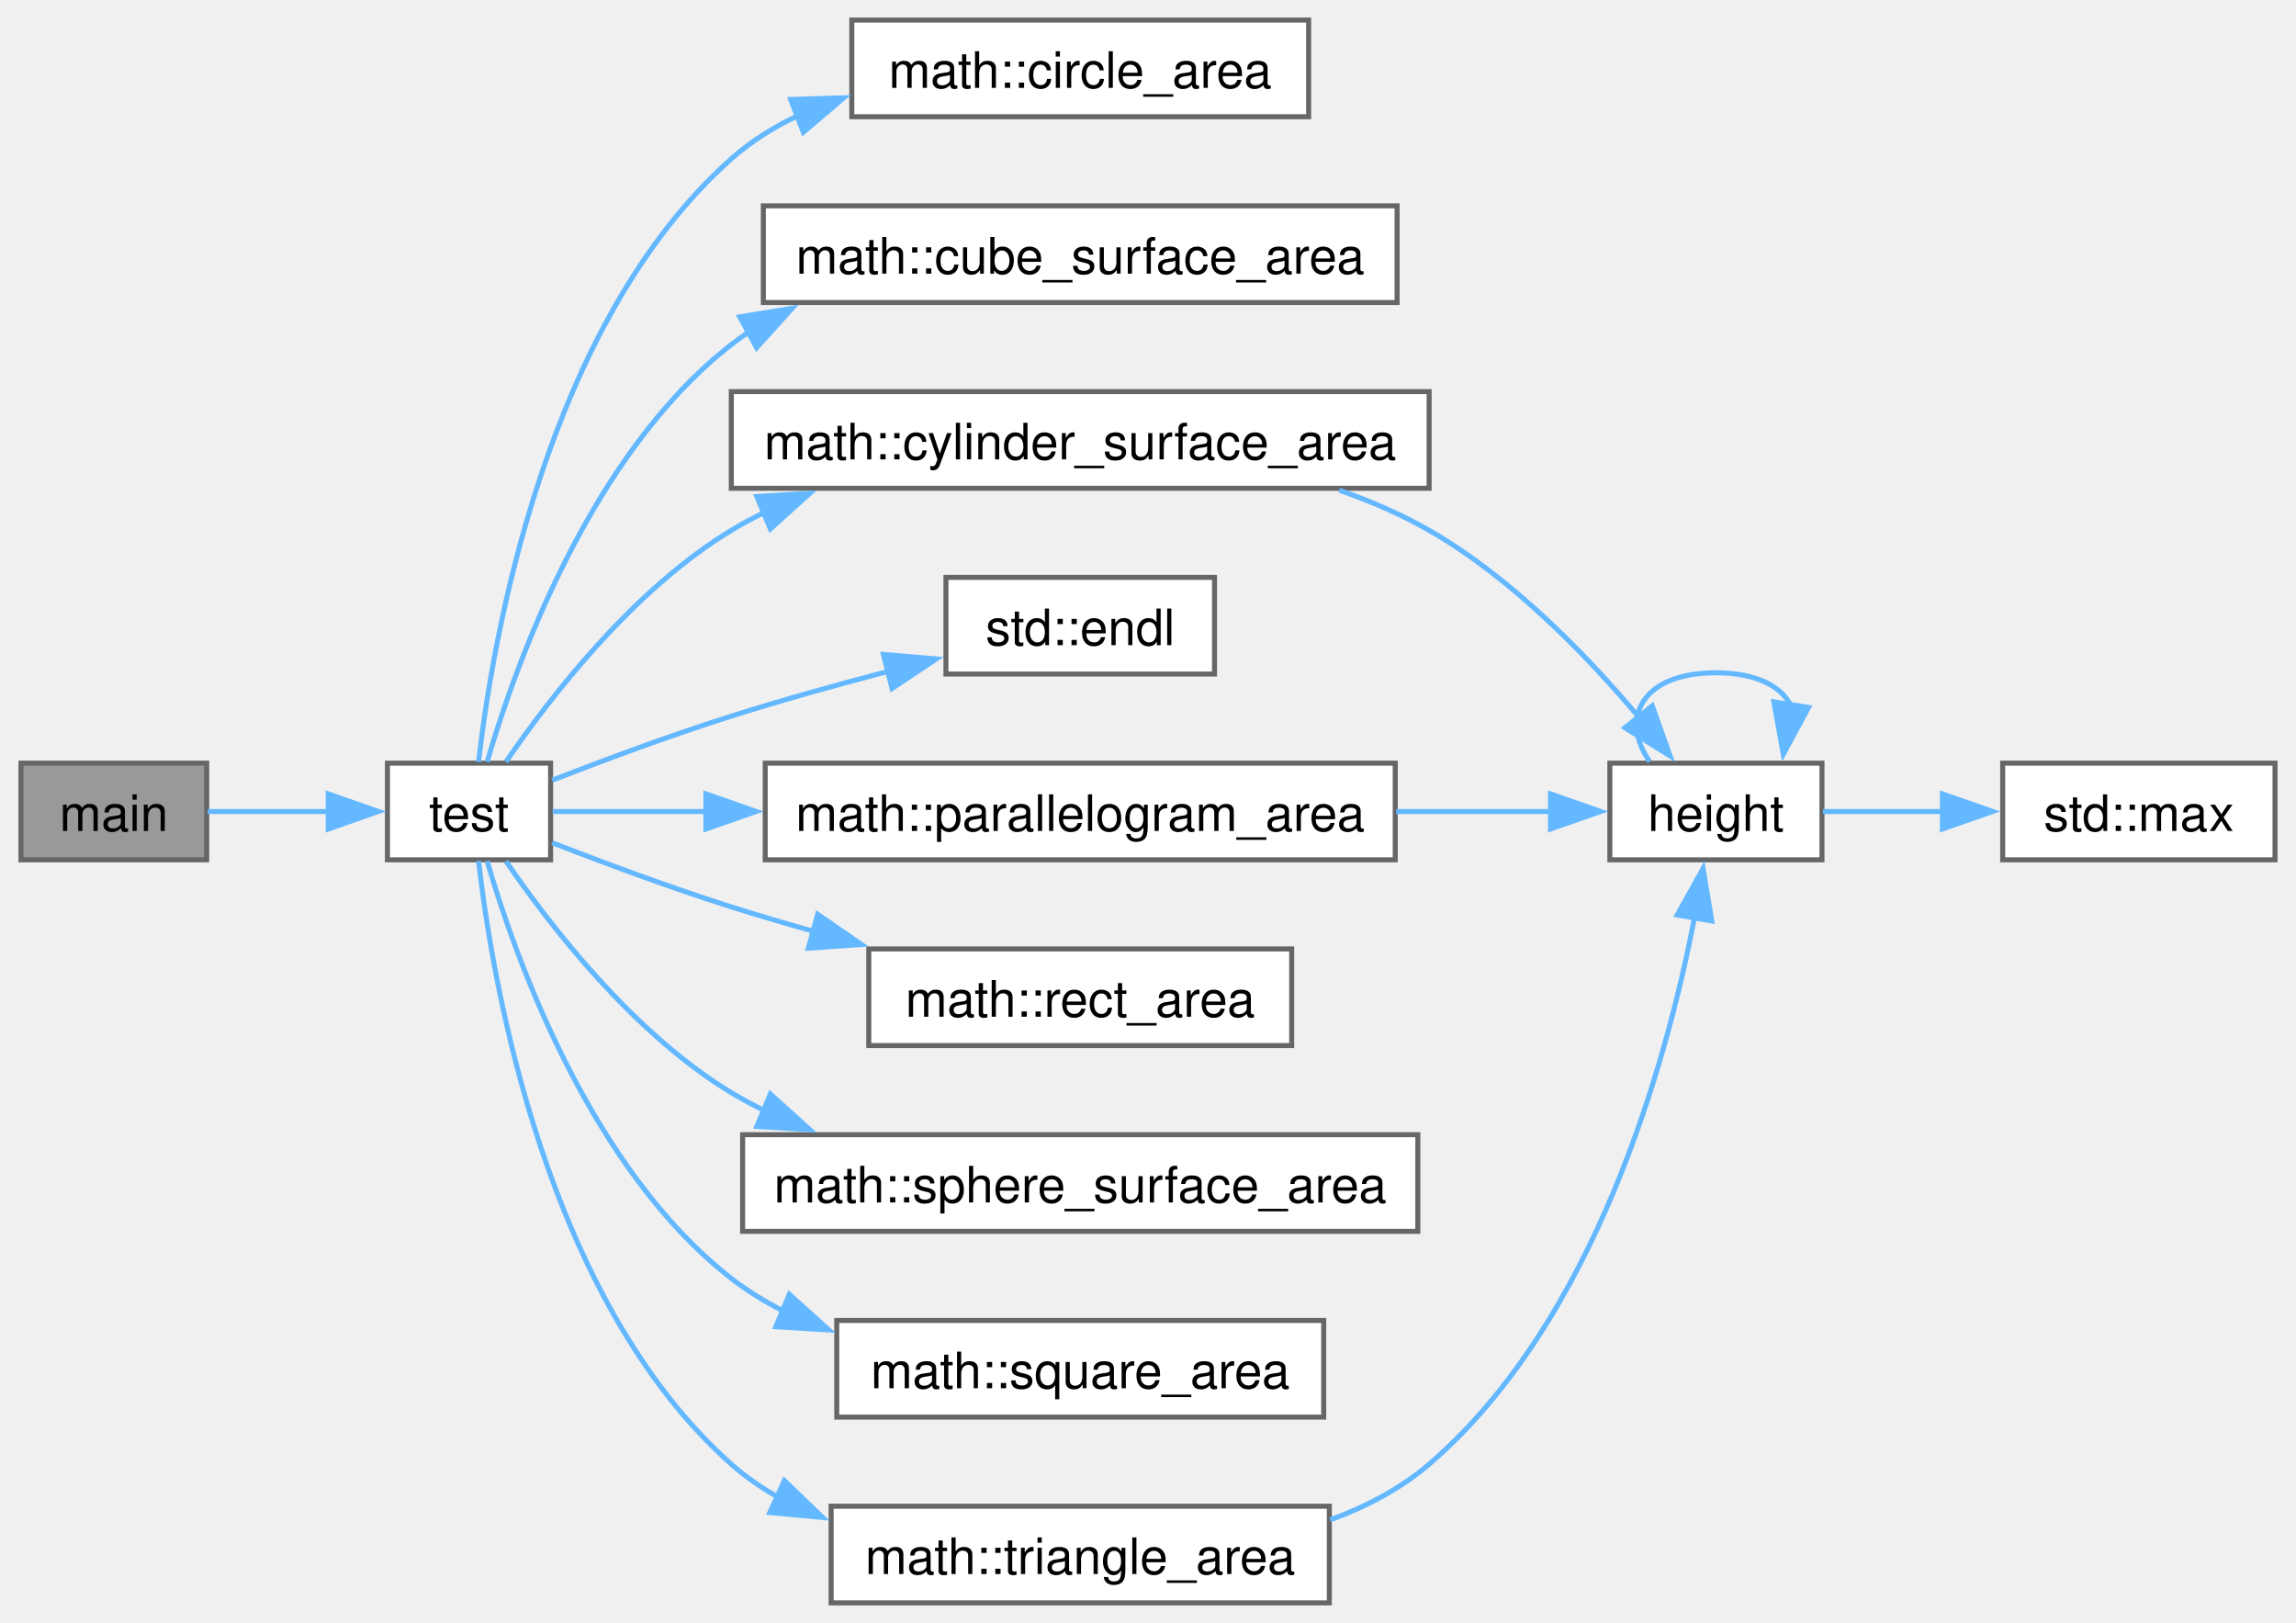
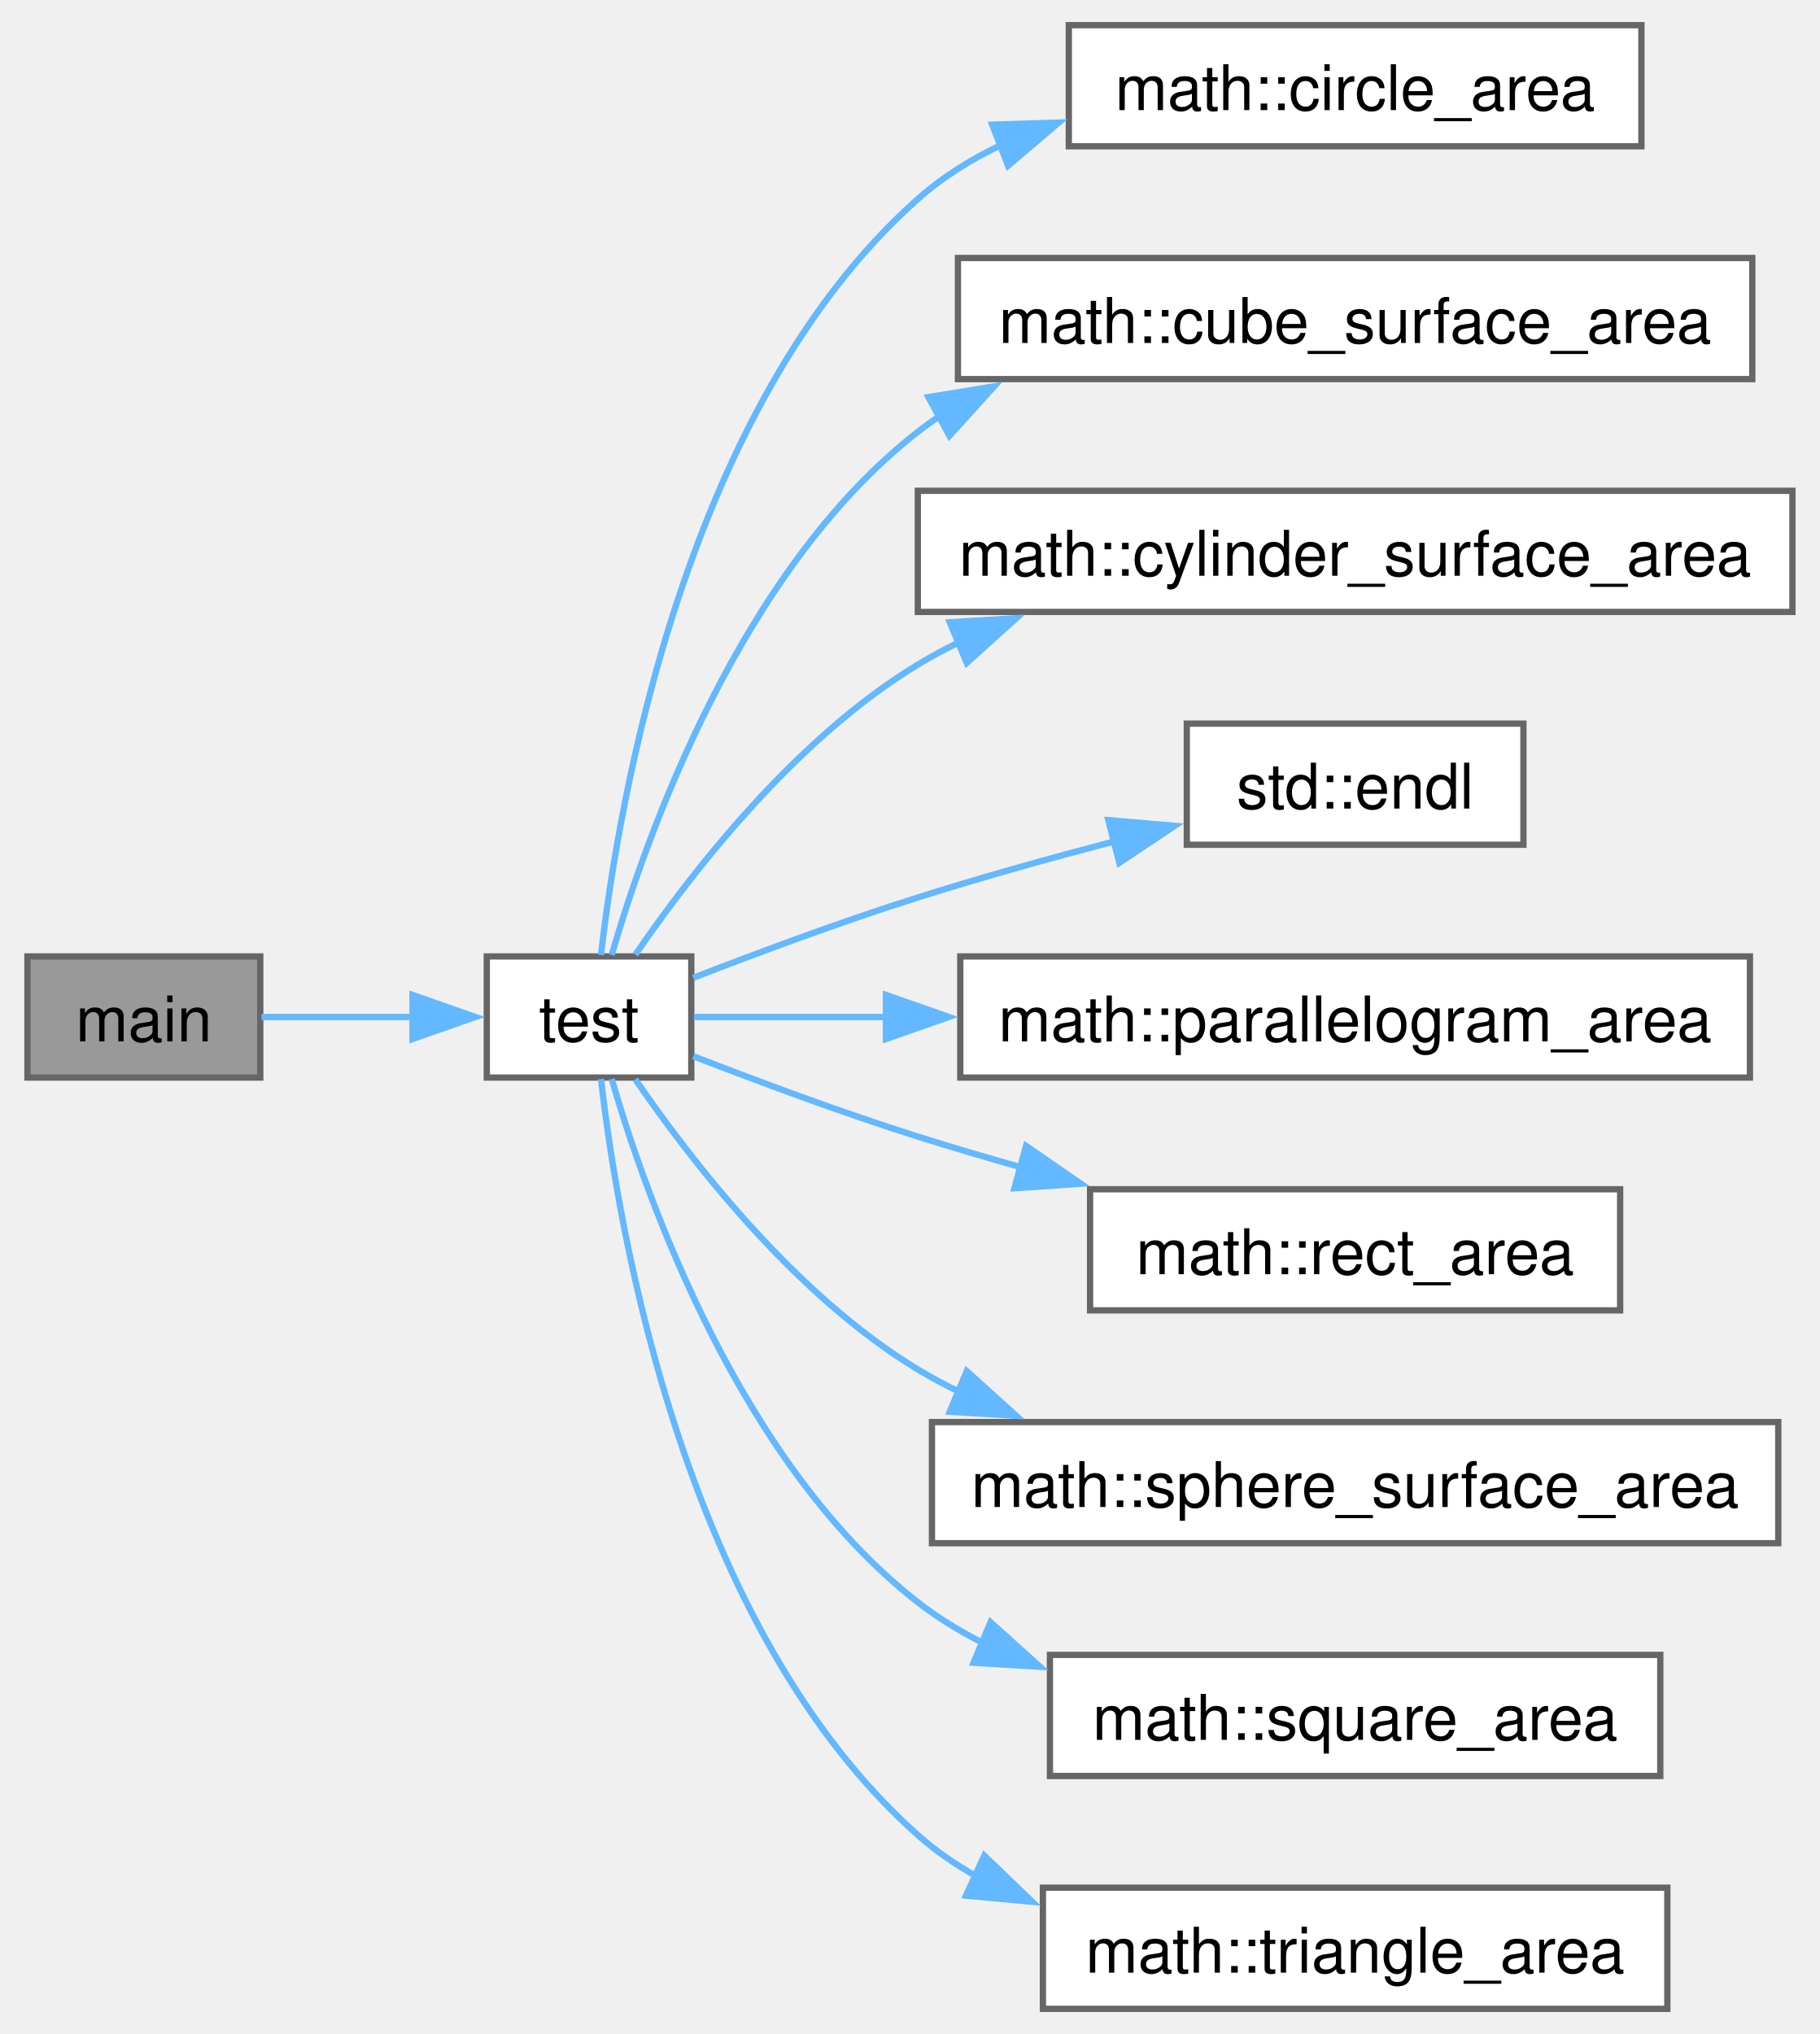
- <svg xmlns="http://www.w3.org/2000/svg" xmlns:xlink="http://www.w3.org/1999/xlink" width="457pt" height="323pt" viewBox="0.00 0.00 457.00 323.25">
+ <svg xmlns="http://www.w3.org/2000/svg" xmlns:xlink="http://www.w3.org/1999/xlink" width="289pt" height="323pt" viewBox="0.00 0.00 288.50 323.25">
  <g id="graph0" class="graph" transform="scale(1 1) rotate(0) translate(4 319.25)">
    <g id="Node000001" class="node">
      <g id="a_Node000001">
        <a xlink:title="Main function.">
          <polygon fill="#999999" stroke="#666666" points="37,-167.25 0,-167.25 0,-148 37,-148 37,-167.25" />
          <text text-anchor="middle" x="18.5" y="-153.75" font-family="Helvetica,sans-Serif" font-size="10.00">main</text>
        </a>
      </g>
    </g>
    <g id="Node000002" class="node">
      <g id="a_Node000002">
        <a xlink:href="../../dc/d82/area_8cpp.html#aa8dca7b867074164d5f45b0f3851269d" target="_top" xlink:title="Self-test implementations.">
          <polygon fill="white" stroke="#666666" points="105.5,-167.25 73,-167.25 73,-148 105.5,-148 105.5,-167.25" />
          <text text-anchor="middle" x="89.25" y="-153.75" font-family="Helvetica,sans-Serif" font-size="10.00">test</text>
        </a>
      </g>
    </g>
    <g id="edge1_Node000001_Node000002" class="edge">
      <g id="a_edge1_Node000001_Node000002">
        <a xlink:title=" ">
          <path fill="none" stroke="#63b8ff" d="M37.2,-157.62C44.58,-157.62 53.31,-157.62 61.45,-157.62" />
          <polygon fill="#63b8ff" stroke="#63b8ff" points="61.2,-161.13 71.2,-157.63 61.2,-154.13 61.2,-161.13" />
        </a>
      </g>
    </g>
    <g id="Node000003" class="node">
      <g id="a_Node000003">
        <a xlink:href="../../dd/d47/namespacemath.html#a40e36c67da78d2131408c57ee091ad75" target="_top" xlink:title="area of a circle (pi">
          <polygon fill="white" stroke="#666666" points="256.5,-315.25 165.5,-315.25 165.5,-296 256.5,-296 256.5,-315.25" />
          <text text-anchor="middle" x="211" y="-301.75" font-family="Helvetica,sans-Serif" font-size="10.00">math::circle_area</text>
        </a>
      </g>
    </g>
    <g id="edge2_Node000002_Node000003" class="edge">
      <g id="a_edge2_Node000002_Node000003">
        <a xlink:title=" ">
          <path fill="none" stroke="#63b8ff" d="M91.15,-167.47C93.92,-191.72 104.49,-254.76 141.5,-287.62 145.49,-291.16 150.08,-294.02 154.98,-296.32" />
          <polygon fill="#63b8ff" stroke="#63b8ff" points="153.32,-299.44 163.91,-299.77 155.84,-292.91 153.32,-299.44" />
        </a>
      </g>
    </g>
    <g id="Node000004" class="node">
      <g id="a_Node000004">
        <a xlink:href="../../dd/d47/namespacemath.html#abc46c784a297fc1d2eb8b33a327fba4c" target="_top" xlink:title="surface area of a cube ( 6 * (l">
          <polygon fill="white" stroke="#666666" points="274.12,-278.25 147.88,-278.25 147.88,-259 274.12,-259 274.12,-278.25" />
          <text text-anchor="middle" x="211" y="-264.75" font-family="Helvetica,sans-Serif" font-size="10.00">math::cube_surface_area</text>
        </a>
      </g>
    </g>
    <g id="edge3_Node000002_Node000004" class="edge">
      <g id="a_edge3_Node000002_Node000004">
        <a xlink:title=" ">
          <path fill="none" stroke="#63b8ff" d="M92.85,-167.48C98.4,-186.57 113.29,-228.64 141.5,-250.62 142.65,-251.52 143.83,-252.37 145.05,-253.17" />
          <polygon fill="#63b8ff" stroke="#63b8ff" points="143.18,-256.14 153.64,-257.85 146.53,-249.99 143.18,-256.14" />
        </a>
      </g>
    </g>
    <g id="Node000005" class="node">
      <g id="a_Node000005">
        <a xlink:href="../../dd/d47/namespacemath.html#ac5803413618fcfb922cb32c6db0fc864" target="_top" xlink:title="surface area of a cylinder (2 * pi * r * h + 2 * pi * r^2)">
          <polygon fill="white" stroke="#666666" points="280.5,-241.25 141.5,-241.25 141.5,-222 280.5,-222 280.5,-241.25" />
          <text text-anchor="middle" x="211" y="-227.75" font-family="Helvetica,sans-Serif" font-size="10.00">math::cylinder_surface_area</text>
        </a>
      </g>
    </g>
    <g id="edge4_Node000002_Node000005" class="edge">
      <g id="a_edge4_Node000002_Node000005">
        <a xlink:title=" ">
          <path fill="none" stroke="#63b8ff" d="M96.61,-167.53C105.25,-180.16 121.87,-201.77 141.5,-213.62 143.64,-214.92 145.87,-216.12 148.16,-217.23" />
          <polygon fill="#63b8ff" stroke="#63b8ff" points="146.57,-220.36 157.15,-221 149.28,-213.9 146.57,-220.36" />
        </a>
      </g>
    </g>
-     <g id="Node000008" class="node">
-       <g id="a_Node000008">
+     <g id="Node000006" class="node">
+       <g id="a_Node000006">
        <a target="_blank" xlink:href="http://en.cppreference.com/w/cpp/io/manip/endl.html#" xlink:title=" ">
          <polygon fill="white" stroke="#666666" points="237.75,-204.25 184.25,-204.25 184.25,-185 237.75,-185 237.75,-204.25" />
          <text text-anchor="middle" x="211" y="-190.75" font-family="Helvetica,sans-Serif" font-size="10.00">std::endl</text>
        </a>
      </g>
    </g>
-     <g id="edge8_Node000002_Node000008" class="edge">
-       <g id="a_edge8_Node000002_Node000008">
+     <g id="edge5_Node000002_Node000006" class="edge">
+       <g id="a_edge5_Node000002_Node000006">
        <a xlink:title=" ">
          <path fill="none" stroke="#63b8ff" d="M105.81,-163.85C115.9,-167.77 129.37,-172.79 141.5,-176.62 151.55,-179.8 162.55,-182.87 172.74,-185.54" />
          <polygon fill="#63b8ff" stroke="#63b8ff" points="171.78,-188.91 182.34,-188.01 173.52,-182.13 171.78,-188.91" />
        </a>
      </g>
    </g>
-     <g id="Node000009" class="node">
-       <g id="a_Node000009">
+     <g id="Node000007" class="node">
+       <g id="a_Node000007">
        <a xlink:href="../../dd/d47/namespacemath.html#a5de184925e68658f15415dd53954df4f" target="_top" xlink:title="area of a parallelogram (b * h)">
          <polygon fill="white" stroke="#666666" points="273.75,-167.25 148.25,-167.25 148.25,-148 273.75,-148 273.75,-167.25" />
          <text text-anchor="middle" x="211" y="-153.75" font-family="Helvetica,sans-Serif" font-size="10.00">math::parallelogram_area</text>
        </a>
      </g>
    </g>
-     <g id="edge9_Node000002_Node000009" class="edge">
-       <g id="a_edge9_Node000002_Node000009">
+     <g id="edge6_Node000002_Node000007" class="edge">
+       <g id="a_edge6_Node000002_Node000007">
        <a xlink:title=" ">
          <path fill="none" stroke="#63b8ff" d="M105.91,-157.62C114.22,-157.62 125.1,-157.62 136.69,-157.62" />
          <polygon fill="#63b8ff" stroke="#63b8ff" points="136.44,-161.13 146.44,-157.63 136.44,-154.13 136.44,-161.13" />
        </a>
      </g>
    </g>
-     <g id="Node000010" class="node">
-       <g id="a_Node000010">
+     <g id="Node000008" class="node">
+       <g id="a_Node000008">
        <a xlink:href="../../dd/d47/namespacemath.html#ab31d141f7c5b551746b1eee0eb4dedca" target="_top" xlink:title="area of a rectangle (l * w)">
          <polygon fill="white" stroke="#666666" points="253.12,-130.25 168.88,-130.25 168.88,-111 253.12,-111 253.12,-130.25" />
          <text text-anchor="middle" x="211" y="-116.75" font-family="Helvetica,sans-Serif" font-size="10.00">math::rect_area</text>
        </a>
      </g>
    </g>
-     <g id="edge11_Node000002_Node000010" class="edge">
-       <g id="a_edge11_Node000002_Node000010">
+     <g id="edge7_Node000002_Node000008" class="edge">
+       <g id="a_edge7_Node000002_Node000008">
        <a xlink:title=" ">
          <path fill="none" stroke="#63b8ff" d="M105.81,-151.4C115.9,-147.48 129.37,-142.46 141.5,-138.62 146.86,-136.93 152.49,-135.27 158.12,-133.68" />
          <polygon fill="#63b8ff" stroke="#63b8ff" points="158.7,-137.15 167.42,-131.13 156.85,-130.4 158.7,-137.15" />
        </a>
      </g>
    </g>
-     <g id="Node000011" class="node">
-       <g id="a_Node000011">
+     <g id="Node000009" class="node">
+       <g id="a_Node000009">
        <a xlink:href="../../dd/d47/namespacemath.html#ab7f29862d30df351c317eedd60a0c656" target="_top" xlink:title="surface area of a sphere ( 4 * pi * r^2)">
          <polygon fill="white" stroke="#666666" points="278.25,-93.25 143.75,-93.25 143.75,-74 278.25,-74 278.25,-93.25" />
          <text text-anchor="middle" x="211" y="-79.75" font-family="Helvetica,sans-Serif" font-size="10.00">math::sphere_surface_area</text>
        </a>
      </g>
    </g>
-     <g id="edge12_Node000002_Node000011" class="edge">
-       <g id="a_edge12_Node000002_Node000011">
+     <g id="edge8_Node000002_Node000009" class="edge">
+       <g id="a_edge8_Node000002_Node000009">
        <a xlink:title=" ">
          <path fill="none" stroke="#63b8ff" d="M96.61,-147.72C105.25,-135.09 121.87,-113.48 141.5,-101.62 143.64,-100.33 145.87,-99.13 148.16,-98.02" />
          <polygon fill="#63b8ff" stroke="#63b8ff" points="149.28,-101.35 157.15,-94.25 146.57,-94.89 149.28,-101.35" />
        </a>
      </g>
    </g>
-     <g id="Node000012" class="node">
-       <g id="a_Node000012">
+     <g id="Node000010" class="node">
+       <g id="a_Node000010">
        <a xlink:href="../../dd/d47/namespacemath.html#a971ce57e368f2f631cf1f4ff3f864049" target="_top" xlink:title="area of a square (l * l)">
          <polygon fill="white" stroke="#666666" points="259.5,-56.25 162.5,-56.25 162.5,-37 259.5,-37 259.5,-56.25" />
          <text text-anchor="middle" x="211" y="-42.75" font-family="Helvetica,sans-Serif" font-size="10.00">math::square_area</text>
        </a>
      </g>
    </g>
-     <g id="edge13_Node000002_Node000012" class="edge">
-       <g id="a_edge13_Node000002_Node000012">
+     <g id="edge9_Node000002_Node000010" class="edge">
+       <g id="a_edge9_Node000002_Node000010">
        <a xlink:title=" ">
          <path fill="none" stroke="#63b8ff" d="M92.85,-147.77C98.4,-128.68 113.29,-86.61 141.5,-64.62 144.65,-62.17 148.1,-60.05 151.73,-58.21" />
          <polygon fill="#63b8ff" stroke="#63b8ff" points="153.06,-61.45 160.93,-54.36 150.35,-55 153.06,-61.45" />
        </a>
      </g>
    </g>
-     <g id="Node000013" class="node">
-       <g id="a_Node000013">
+     <g id="Node000011" class="node">
+       <g id="a_Node000011">
        <a xlink:href="../../dd/d47/namespacemath.html#ab3b920cc56442abd92279ba23b50f4dc" target="_top" xlink:title="area of a triangle (b * h / 2)">
          <polygon fill="white" stroke="#666666" points="260.62,-19.25 161.38,-19.25 161.38,0 260.62,0 260.62,-19.25" />
          <text text-anchor="middle" x="211" y="-5.75" font-family="Helvetica,sans-Serif" font-size="10.00">math::triangle_area</text>
        </a>
      </g>
    </g>
-     <g id="edge14_Node000002_Node000013" class="edge">
-       <g id="a_edge14_Node000002_Node000013">
+     <g id="edge10_Node000002_Node000011" class="edge">
+       <g id="a_edge10_Node000002_Node000011">
        <a xlink:title=" ">
          <path fill="none" stroke="#63b8ff" d="M91.15,-147.78C93.92,-123.53 104.49,-60.49 141.5,-27.62 144.3,-25.13 147.41,-22.98 150.71,-21.12" />
          <polygon fill="#63b8ff" stroke="#63b8ff" points="152.07,-24.35 159.7,-17.01 149.15,-17.99 152.07,-24.35" />
        </a>
      </g>
    </g>
-     <g id="Node000006" class="node">
-       <g id="a_Node000006">
-         <a xlink:href="../../d8/dee/avltree_8cpp.html#ae4a66d8b0c2b0d626aea45977e358c83" target="_top" xlink:title=" ">
-           <polygon fill="white" stroke="#666666" points="358.75,-167.25 316.5,-167.25 316.5,-148 358.75,-148 358.75,-167.25" />
-           <text text-anchor="middle" x="337.62" y="-153.75" font-family="Helvetica,sans-Serif" font-size="10.00">height</text>
-         </a>
-       </g>
-     </g>
-     <g id="edge5_Node000005_Node000006" class="edge">
-       <g id="a_edge5_Node000005_Node000006">
-         <a xlink:title=" ">
-           <path fill="none" stroke="#63b8ff" d="M262.6,-221.61C268.83,-219.44 274.95,-216.81 280.5,-213.62 297.06,-204.13 312.14,-188.49 322.49,-176.15" />
-           <polygon fill="#63b8ff" stroke="#63b8ff" points="324.95,-178.68 328.49,-168.69 319.49,-174.3 324.95,-178.68" />
-         </a>
-       </g>
-     </g>
-     <g id="edge6_Node000006_Node000006" class="edge">
-       <g id="a_edge6_Node000006_Node000006">
-         <a xlink:title=" ">
-           <path fill="none" stroke="#63b8ff" d="M324.44,-167.54C318.42,-176.15 322.82,-185.25 337.62,-185.25 345.72,-185.25 350.71,-182.53 352.58,-178.65" />
-           <polygon fill="#63b8ff" stroke="#63b8ff" points="356.08,-178.36 351.05,-169.03 349.16,-179.46 356.08,-178.36" />
-         </a>
-       </g>
-     </g>
-     <g id="Node000007" class="node">
-       <g id="a_Node000007">
-         <a target="_blank" xlink:href="http://en.cppreference.com/w/cpp/algorithm/max.html#" xlink:title=" ">
-           <polygon fill="white" stroke="#666666" points="449,-167.25 394.75,-167.25 394.75,-148 449,-148 449,-167.25" />
-           <text text-anchor="middle" x="421.88" y="-153.75" font-family="Helvetica,sans-Serif" font-size="10.00">std::max</text>
-         </a>
-       </g>
-     </g>
-     <g id="edge7_Node000006_Node000007" class="edge">
-       <g id="a_edge7_Node000006_Node000007">
-         <a xlink:title=" ">
-           <path fill="none" stroke="#63b8ff" d="M358.96,-157.62C366.2,-157.62 374.61,-157.62 382.85,-157.62" />
-           <polygon fill="#63b8ff" stroke="#63b8ff" points="382.74,-161.13 392.74,-157.63 382.74,-154.13 382.74,-161.13" />
-         </a>
-       </g>
-     </g>
-     <g id="edge10_Node000009_Node000006" class="edge">
-       <g id="a_edge10_Node000009_Node000006">
-         <a xlink:title=" ">
-           <path fill="none" stroke="#63b8ff" d="M273.95,-157.62C284.69,-157.62 295.44,-157.62 304.93,-157.62" />
-           <polygon fill="#63b8ff" stroke="#63b8ff" points="304.67,-161.13 314.67,-157.63 304.67,-154.13 304.67,-161.13" />
-         </a>
-       </g>
-     </g>
-     <g id="edge15_Node000013_Node000006" class="edge">
-       <g id="a_edge15_Node000013_Node000006">
-         <a xlink:title=" ">
-           <path fill="none" stroke="#63b8ff" d="M260.79,-16.53C267.95,-19.15 274.81,-22.74 280.5,-27.62 313.63,-56.1 327.81,-107.69 333.38,-136.57" />
-           <polygon fill="#63b8ff" stroke="#63b8ff" points="329.91,-137.01 335.07,-146.27 336.8,-135.82 329.91,-137.01" />
-         </a>
-       </g>
-     </g>
  </g>
</svg>
